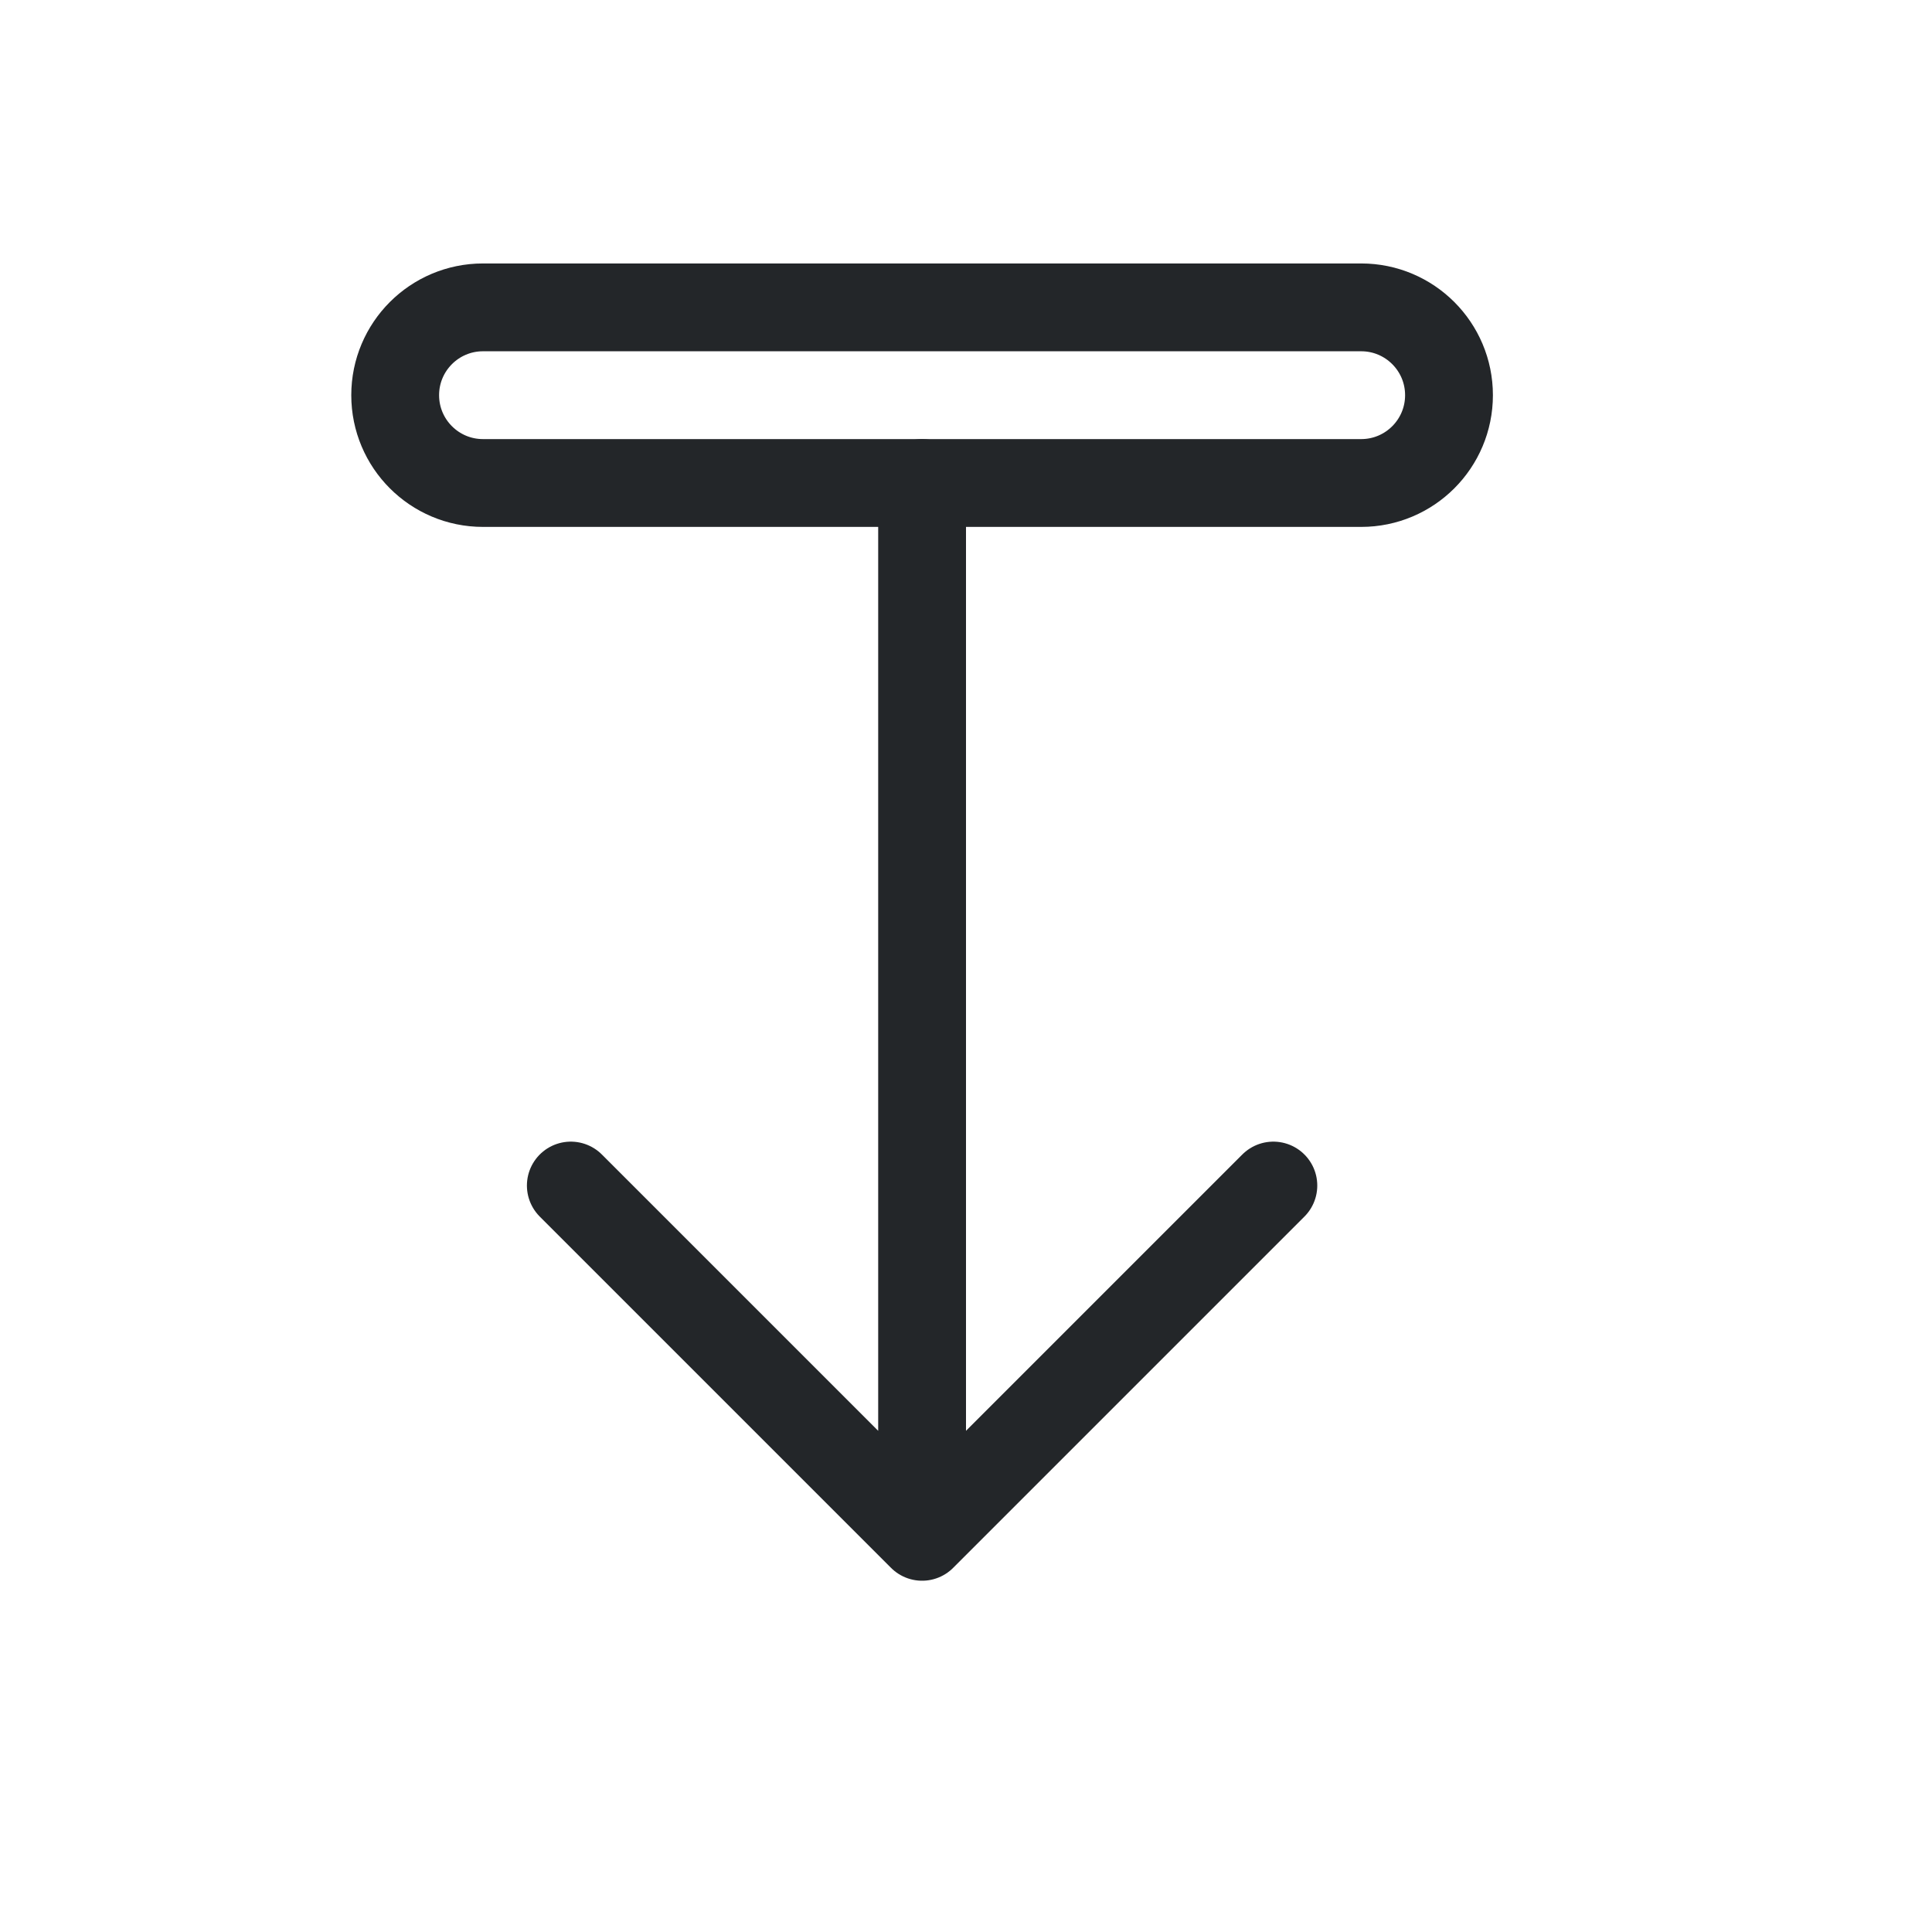
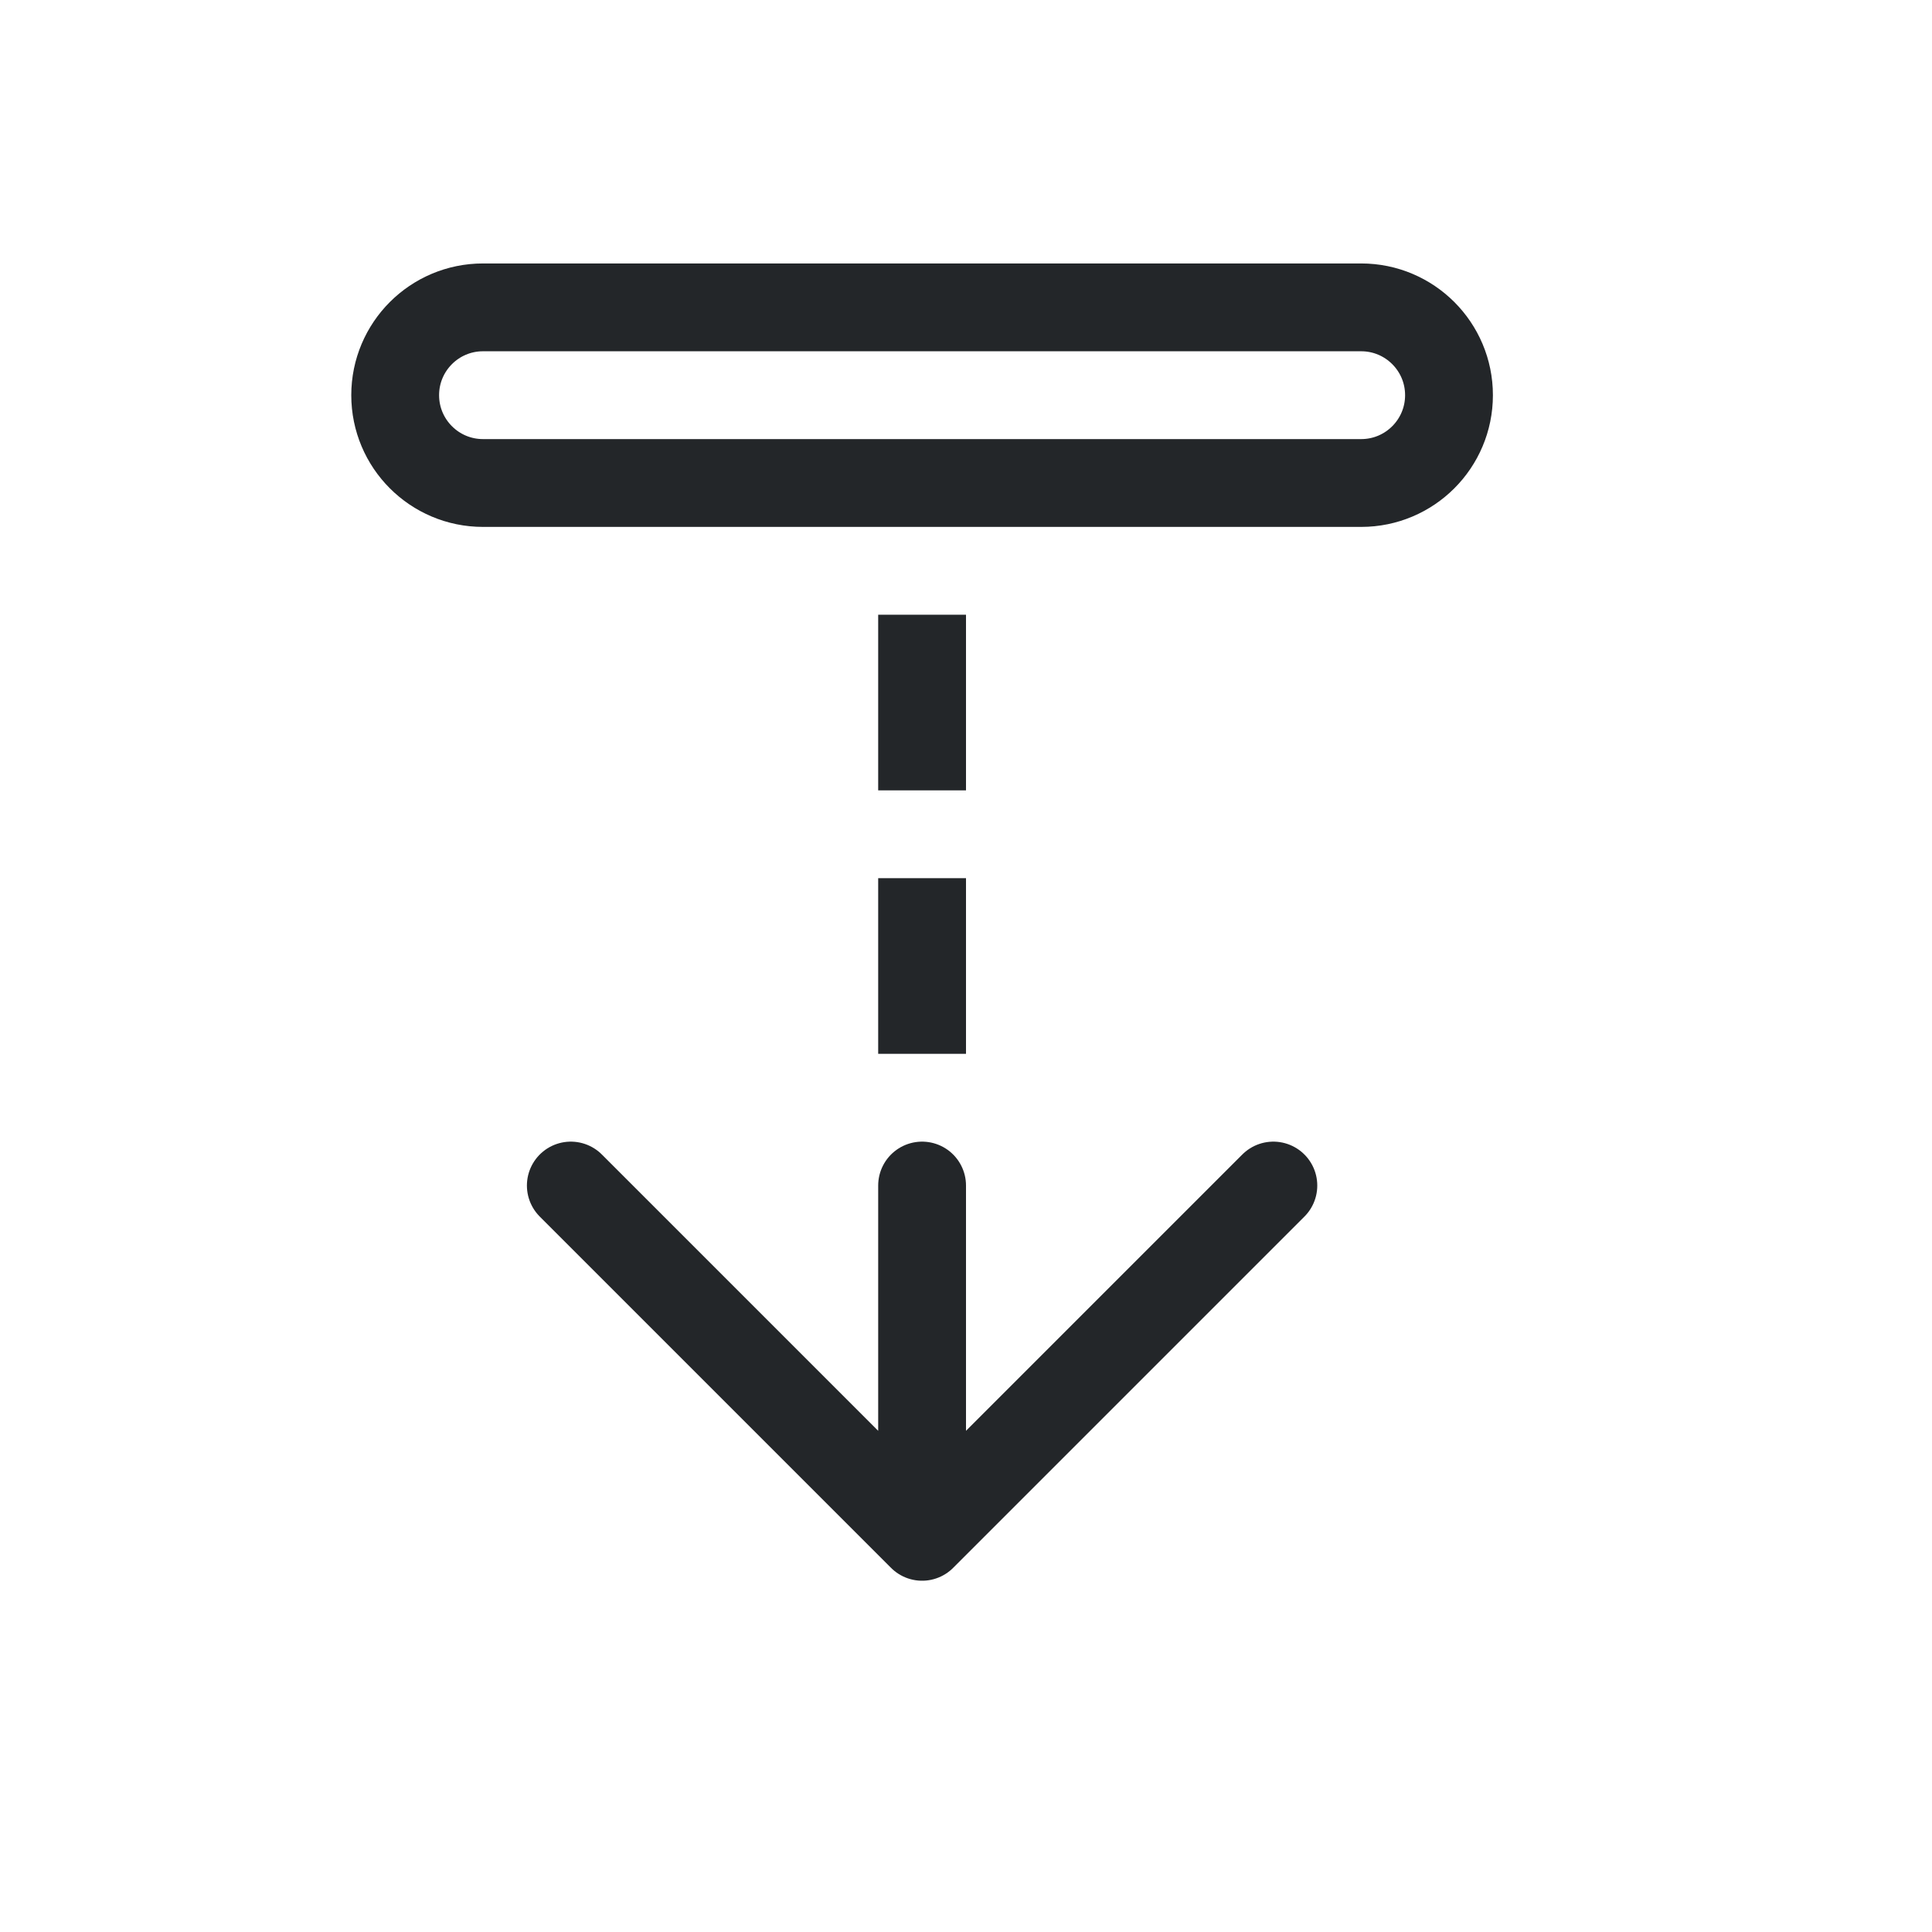
<svg xmlns="http://www.w3.org/2000/svg" viewBox="0 0 22 22" width="22" height="22">
  <style id="current-color-scheme">.ColorScheme-Text{color:#232629;}</style>
  <g class="ColorScheme-Text">
    <rect x="4.5" y="3.5" width="12" height="2" rx="1" fill="none" stroke="currentColor" stroke-width="1" stroke-linecap="round" stroke-linejoin="round" />
-     <path d="M10.5 5.5V17.5M6.5 13.5L10.5 17.5L14.5 13.5" fill="none" stroke="currentColor" stroke-width="1" stroke-linecap="round" stroke-linejoin="round" />
+     <path d="M10.5 7V9M10.5 10V12" fill="none" stroke="currentColor" stroke-width="1" />
+     <path d="M10.5 13.5V17.5M6.5 13.5L10.5 17.5L14.5 13.5" fill="none" stroke="currentColor" stroke-width="1" stroke-linecap="round" stroke-linejoin="round" />
  </g>
</svg>
